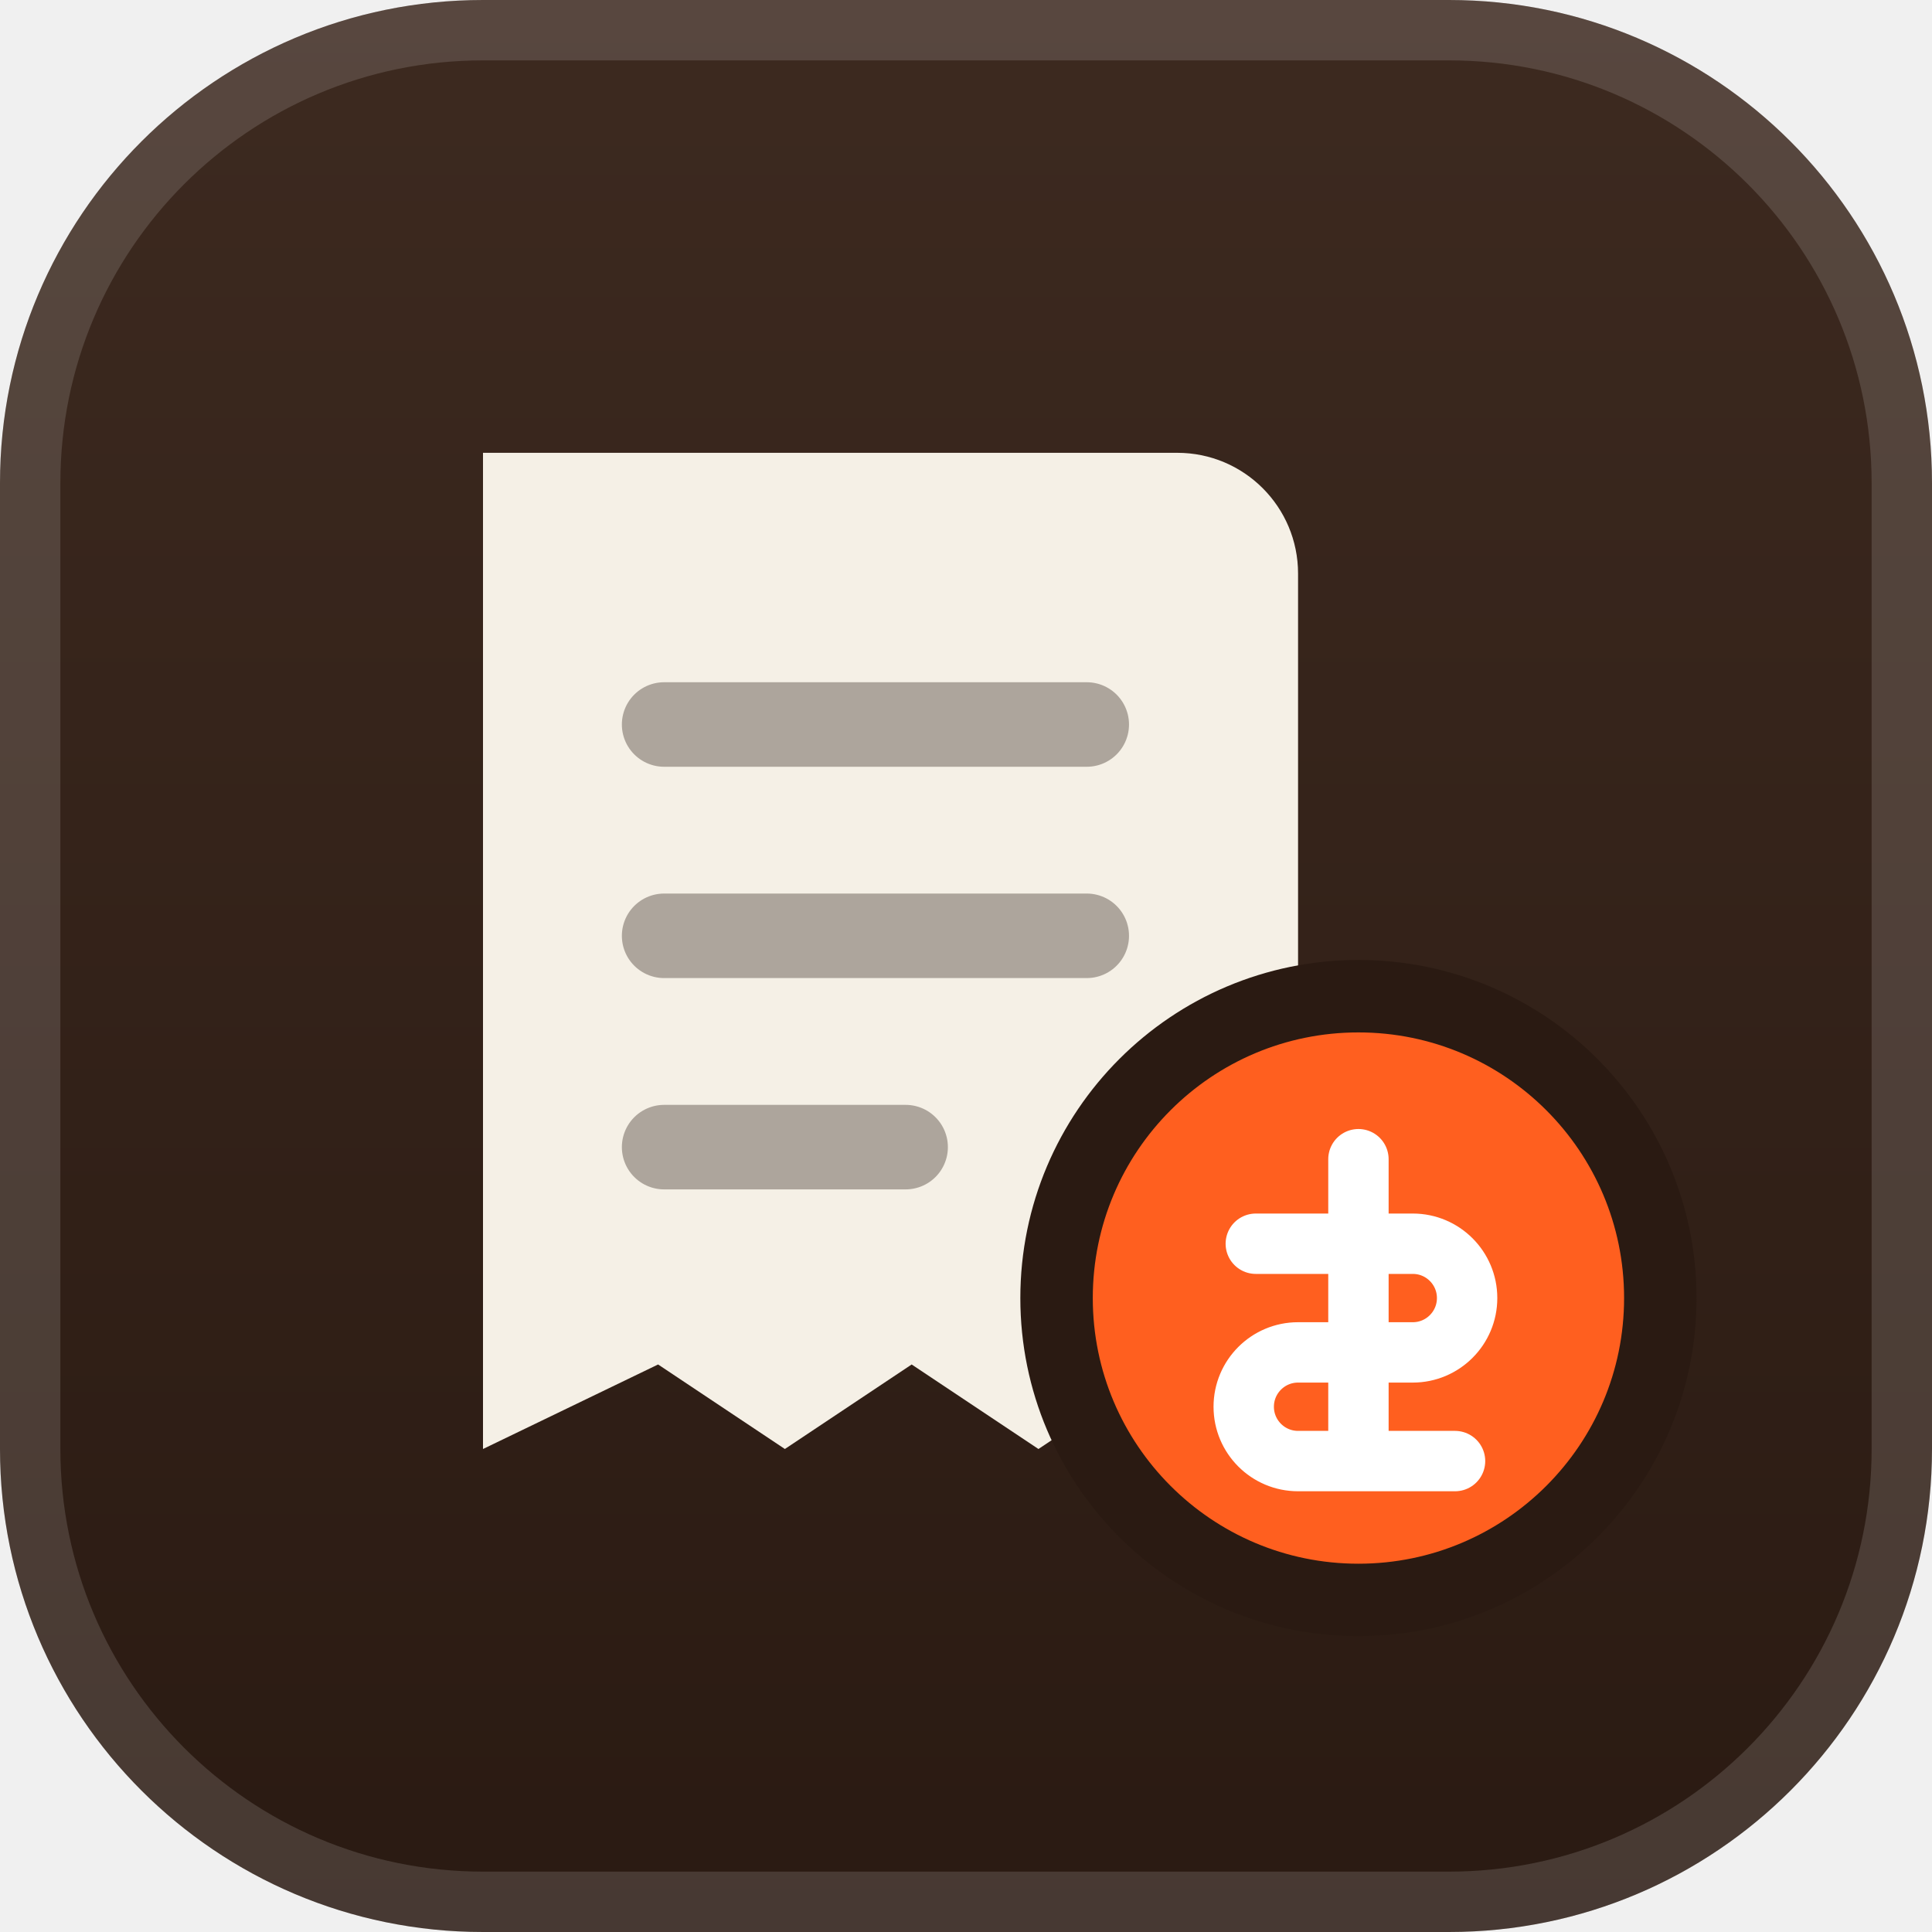
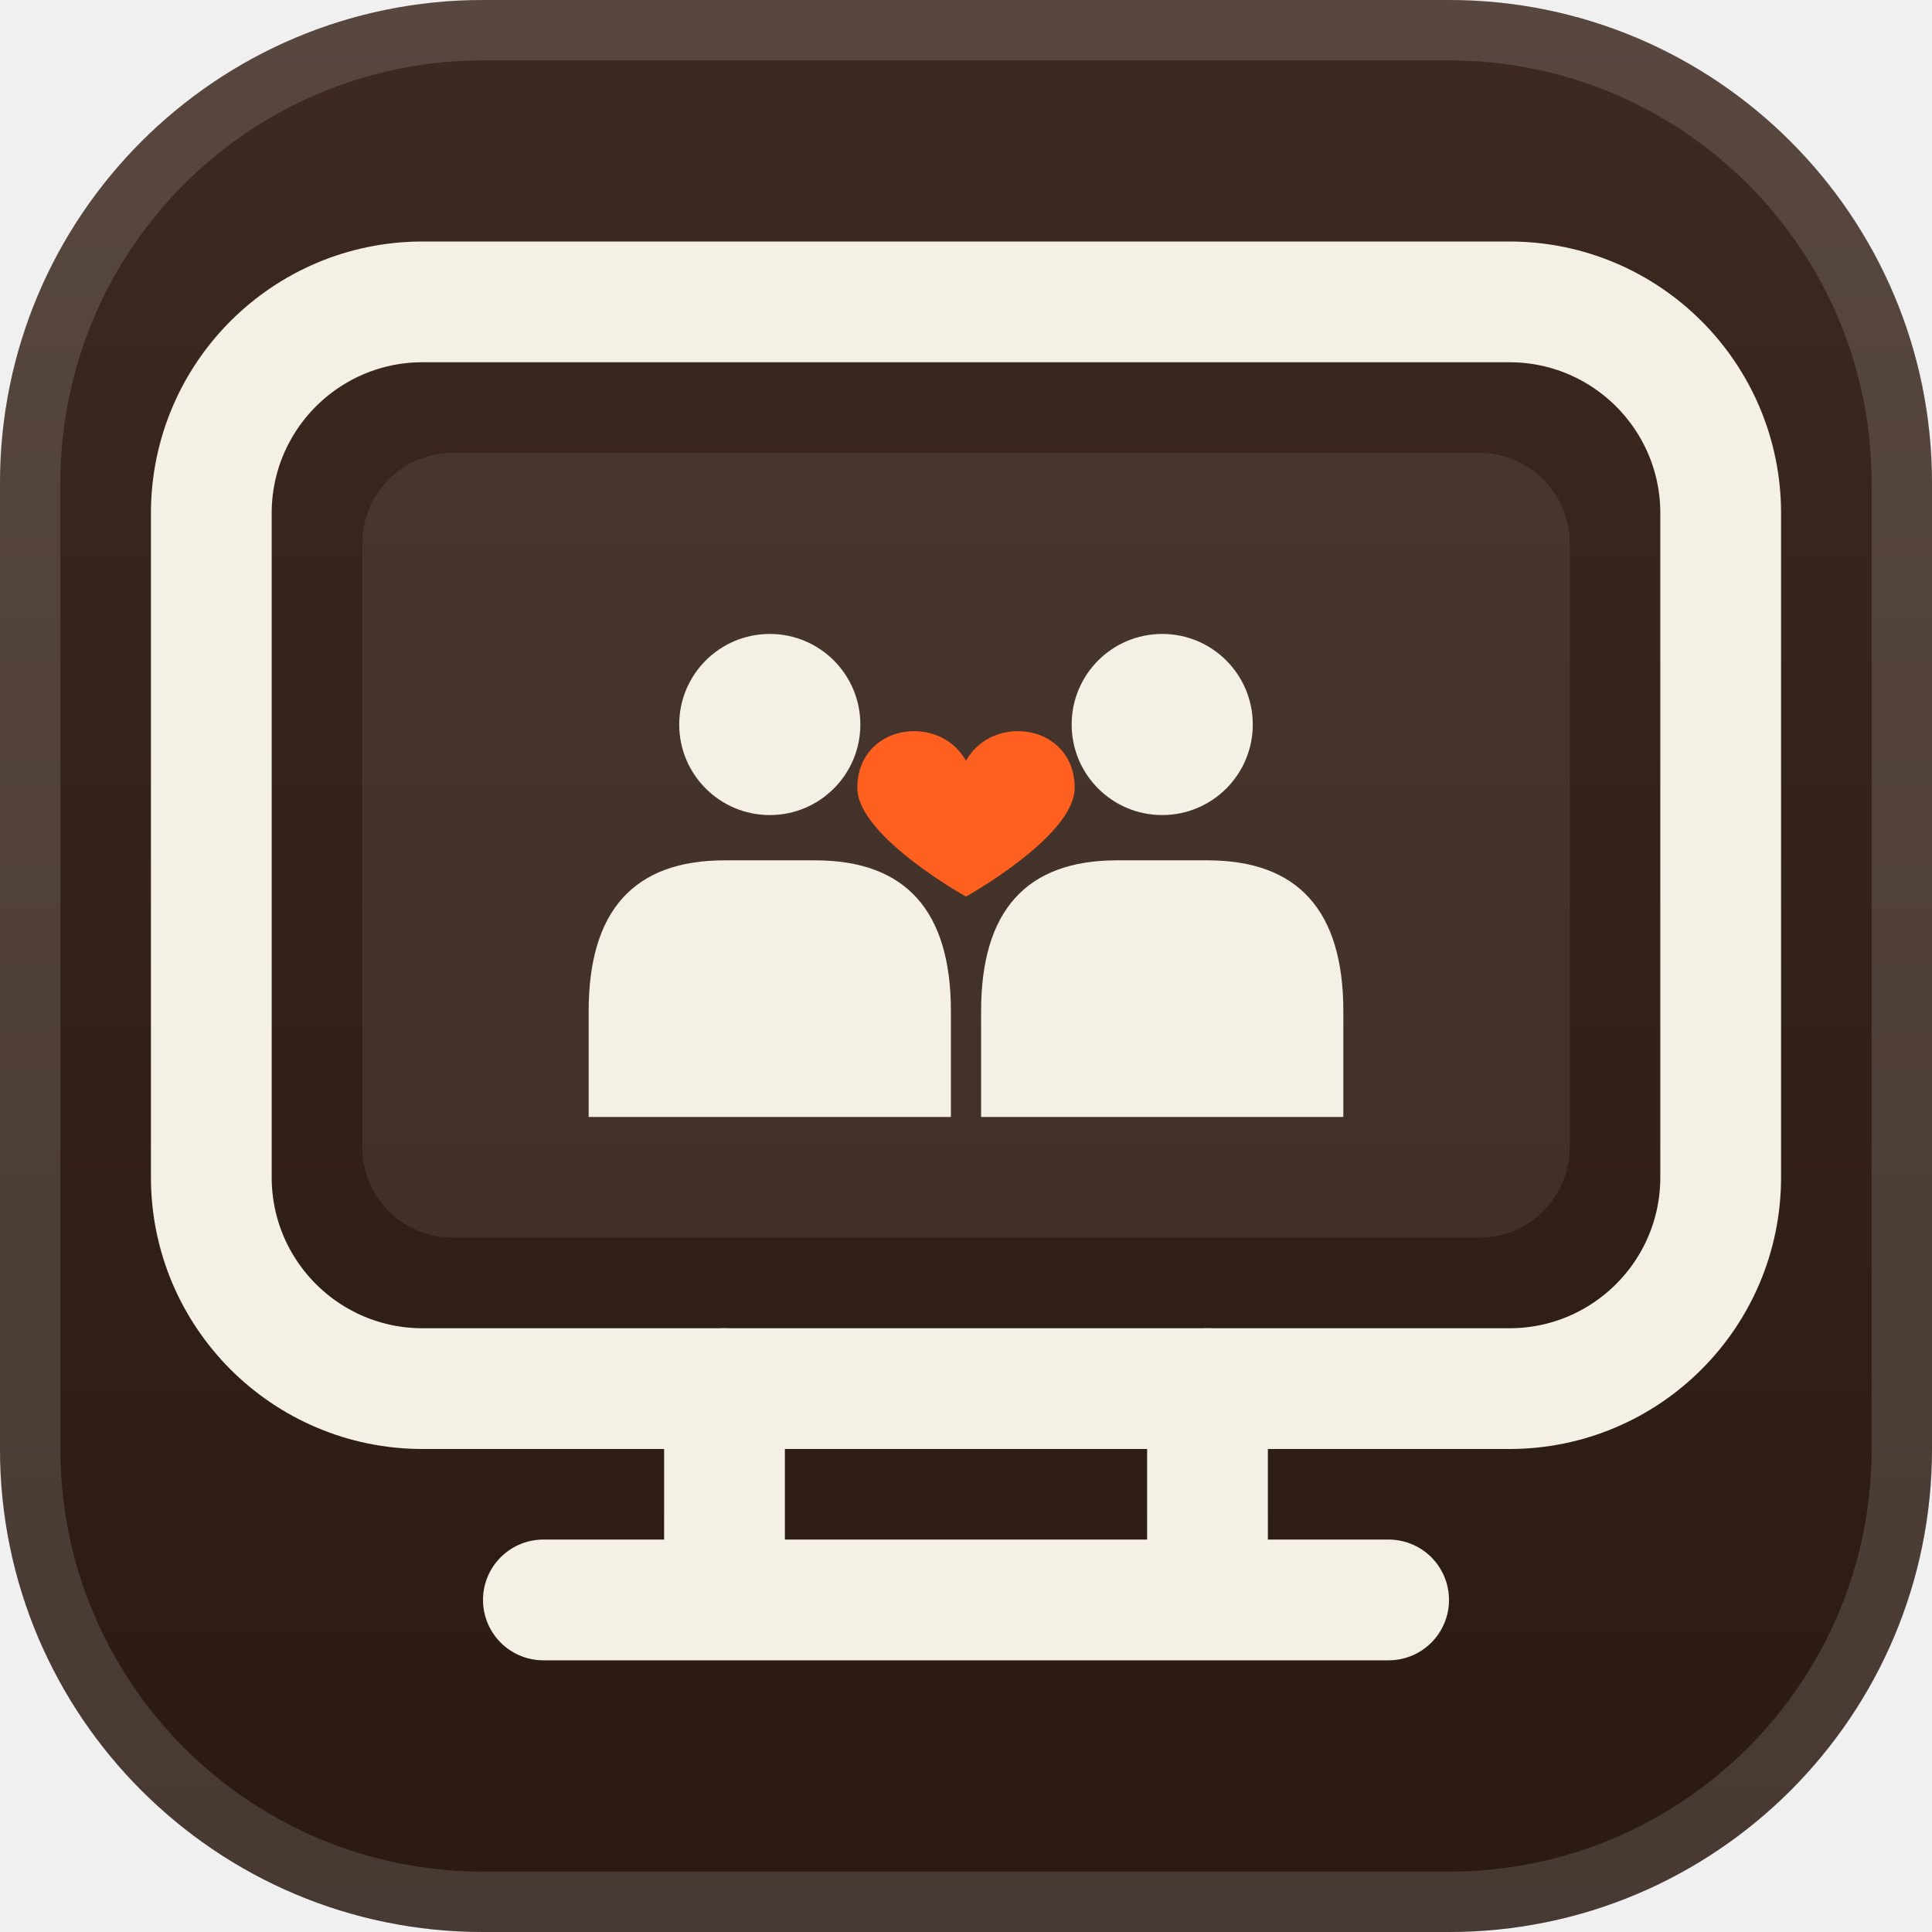
<svg xmlns="http://www.w3.org/2000/svg" viewBox="0 0 32 32">
  <defs>
    <linearGradient id="g" x1="0" y1="0" x2="0" y2="1">
      <stop offset="0" stop-color="#3d2a20" />
      <stop offset="1" stop-color="#2a1a12" />
    </linearGradient>
  </defs>
  <rect width="32" height="32" rx="8" fill="url(#g)" />
  <rect x=".5" y=".5" width="31" height="31" rx="7.5" fill="none" stroke="#fff" stroke-opacity=".14" />
-   <path d="M8 7.5h11.5a2 2 0 0 1 2 2V24l-2.2-1.4-2.1 1.4-2.1-1.4-2.1 1.4-2.1-1.4L8 24z" fill="#f5f0e6" />
-   <path d="M11 12h7M11 15.5h7M11 19h4" stroke="#2a1a12" stroke-opacity=".35" stroke-width="1.4" stroke-linecap="round" />
-   <circle cx="22.5" cy="21.5" r="5" fill="#ff5f1f" stroke="#2a1a12" stroke-width="1.2" />
-   <path d="M22.5 19.2v4.6M20.8 20.6h2.6a.9.9 0 0 1 0 1.8h-1.9a.9.9 0 0 0 0 1.8h2.6" fill="none" stroke="#fff" stroke-width="1" stroke-linecap="round" />
+   <rect x="3.5" y="5" width="25" height="18" rx="3.5" fill="none" stroke="#f5f0e6" stroke-width="2" />
+   <rect x="6" y="7.5" width="20" height="13" rx="1.5" fill="#f5f0e6" fill-opacity=".08" />
+   <path d="M12 23v3.5M20 23v3.5M9 26.5h14" fill="none" stroke="#f5f0e6" stroke-width="2" stroke-linecap="round" />
+   <g transform="translate(8 6) scale(0.5)">
+     <circle cx="9.5" cy="12" r="3" fill="#f5f0e6" />
+     <path d="M3.5 25V21.5Q3.5 16.5 8 16.5H11Q15.5 16.5 15.5 21.5V25Z" fill="#f5f0e6" />
+     <circle cx="22.5" cy="12" r="3" fill="#f5f0e6" />
+     <path d="M16.5 25V21.5Q16.5 16.5 21 16.5H24Q28.5 16.5 28.5 21.5V25Z" fill="#f5f0e6" />
+     <path class="boot-heart" d="M16 13.2c-.9-1.6-3.6-1.2-3.6.9 0 1.6 3.6 3.6 3.6 3.6s3.6-2 3.6-3.6c0-2.1-2.7-2.5-3.6-.9z" fill="#ff5f1f" />
+   </g>
</svg>
